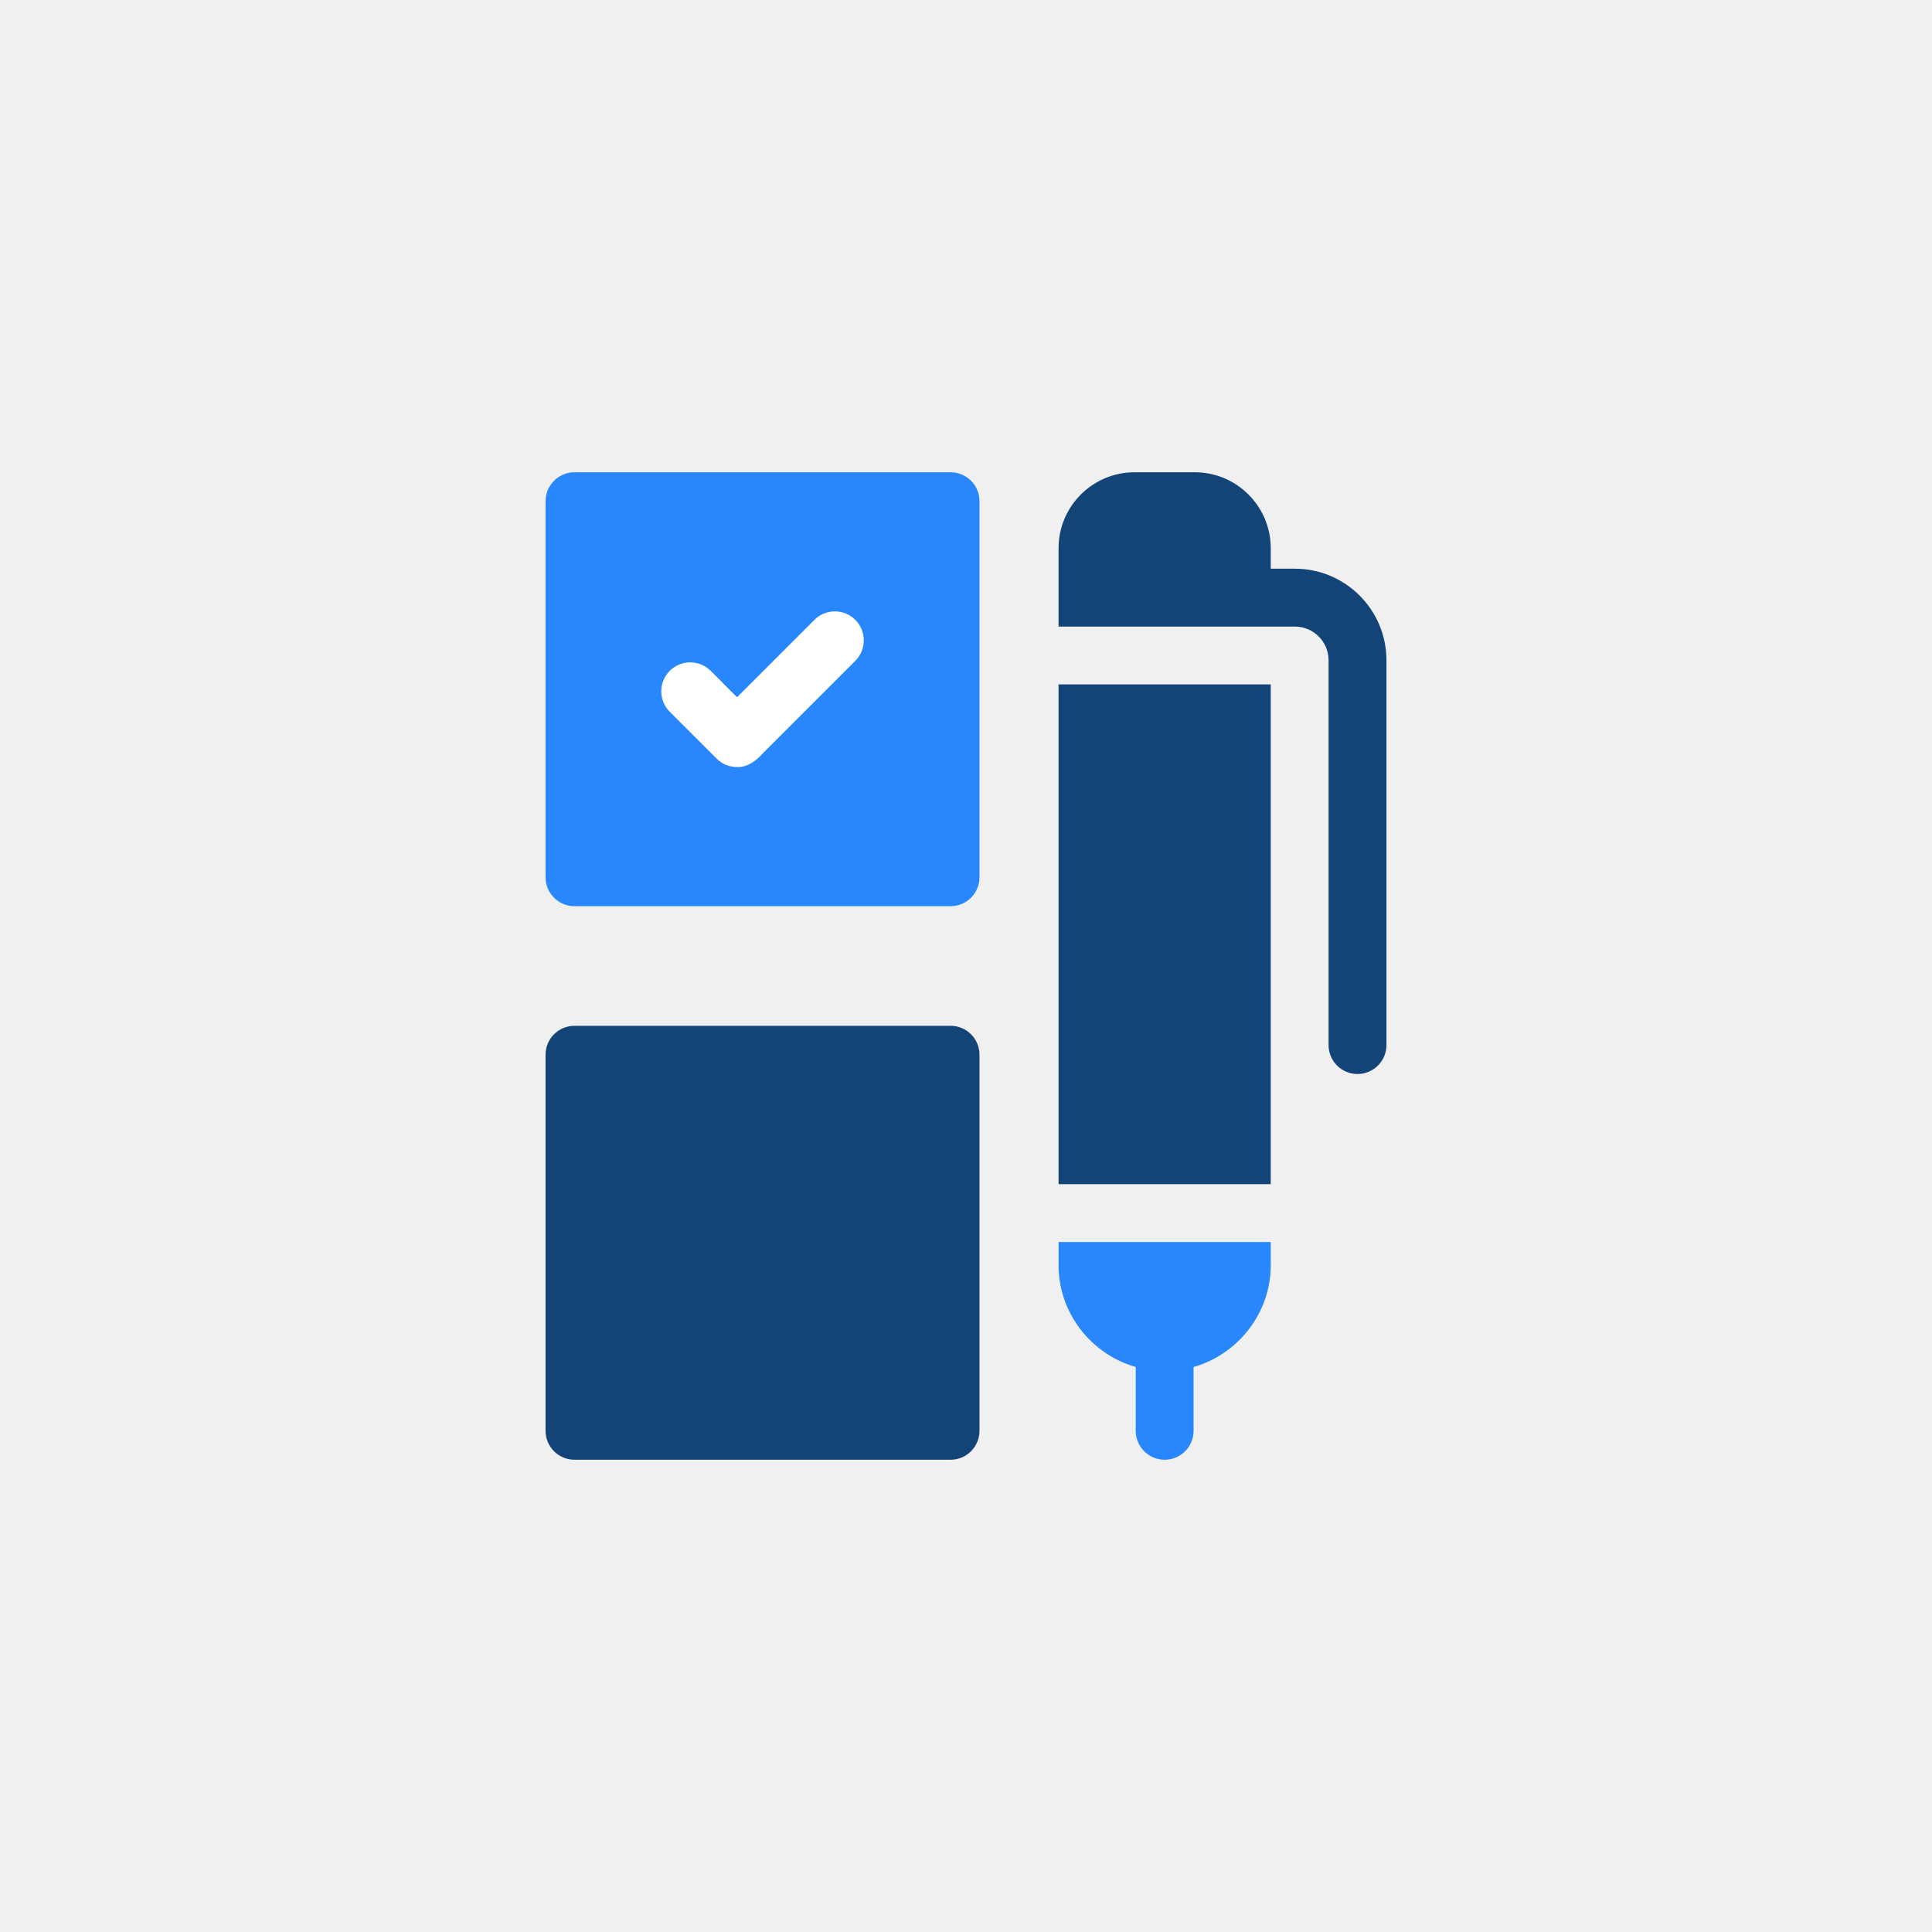
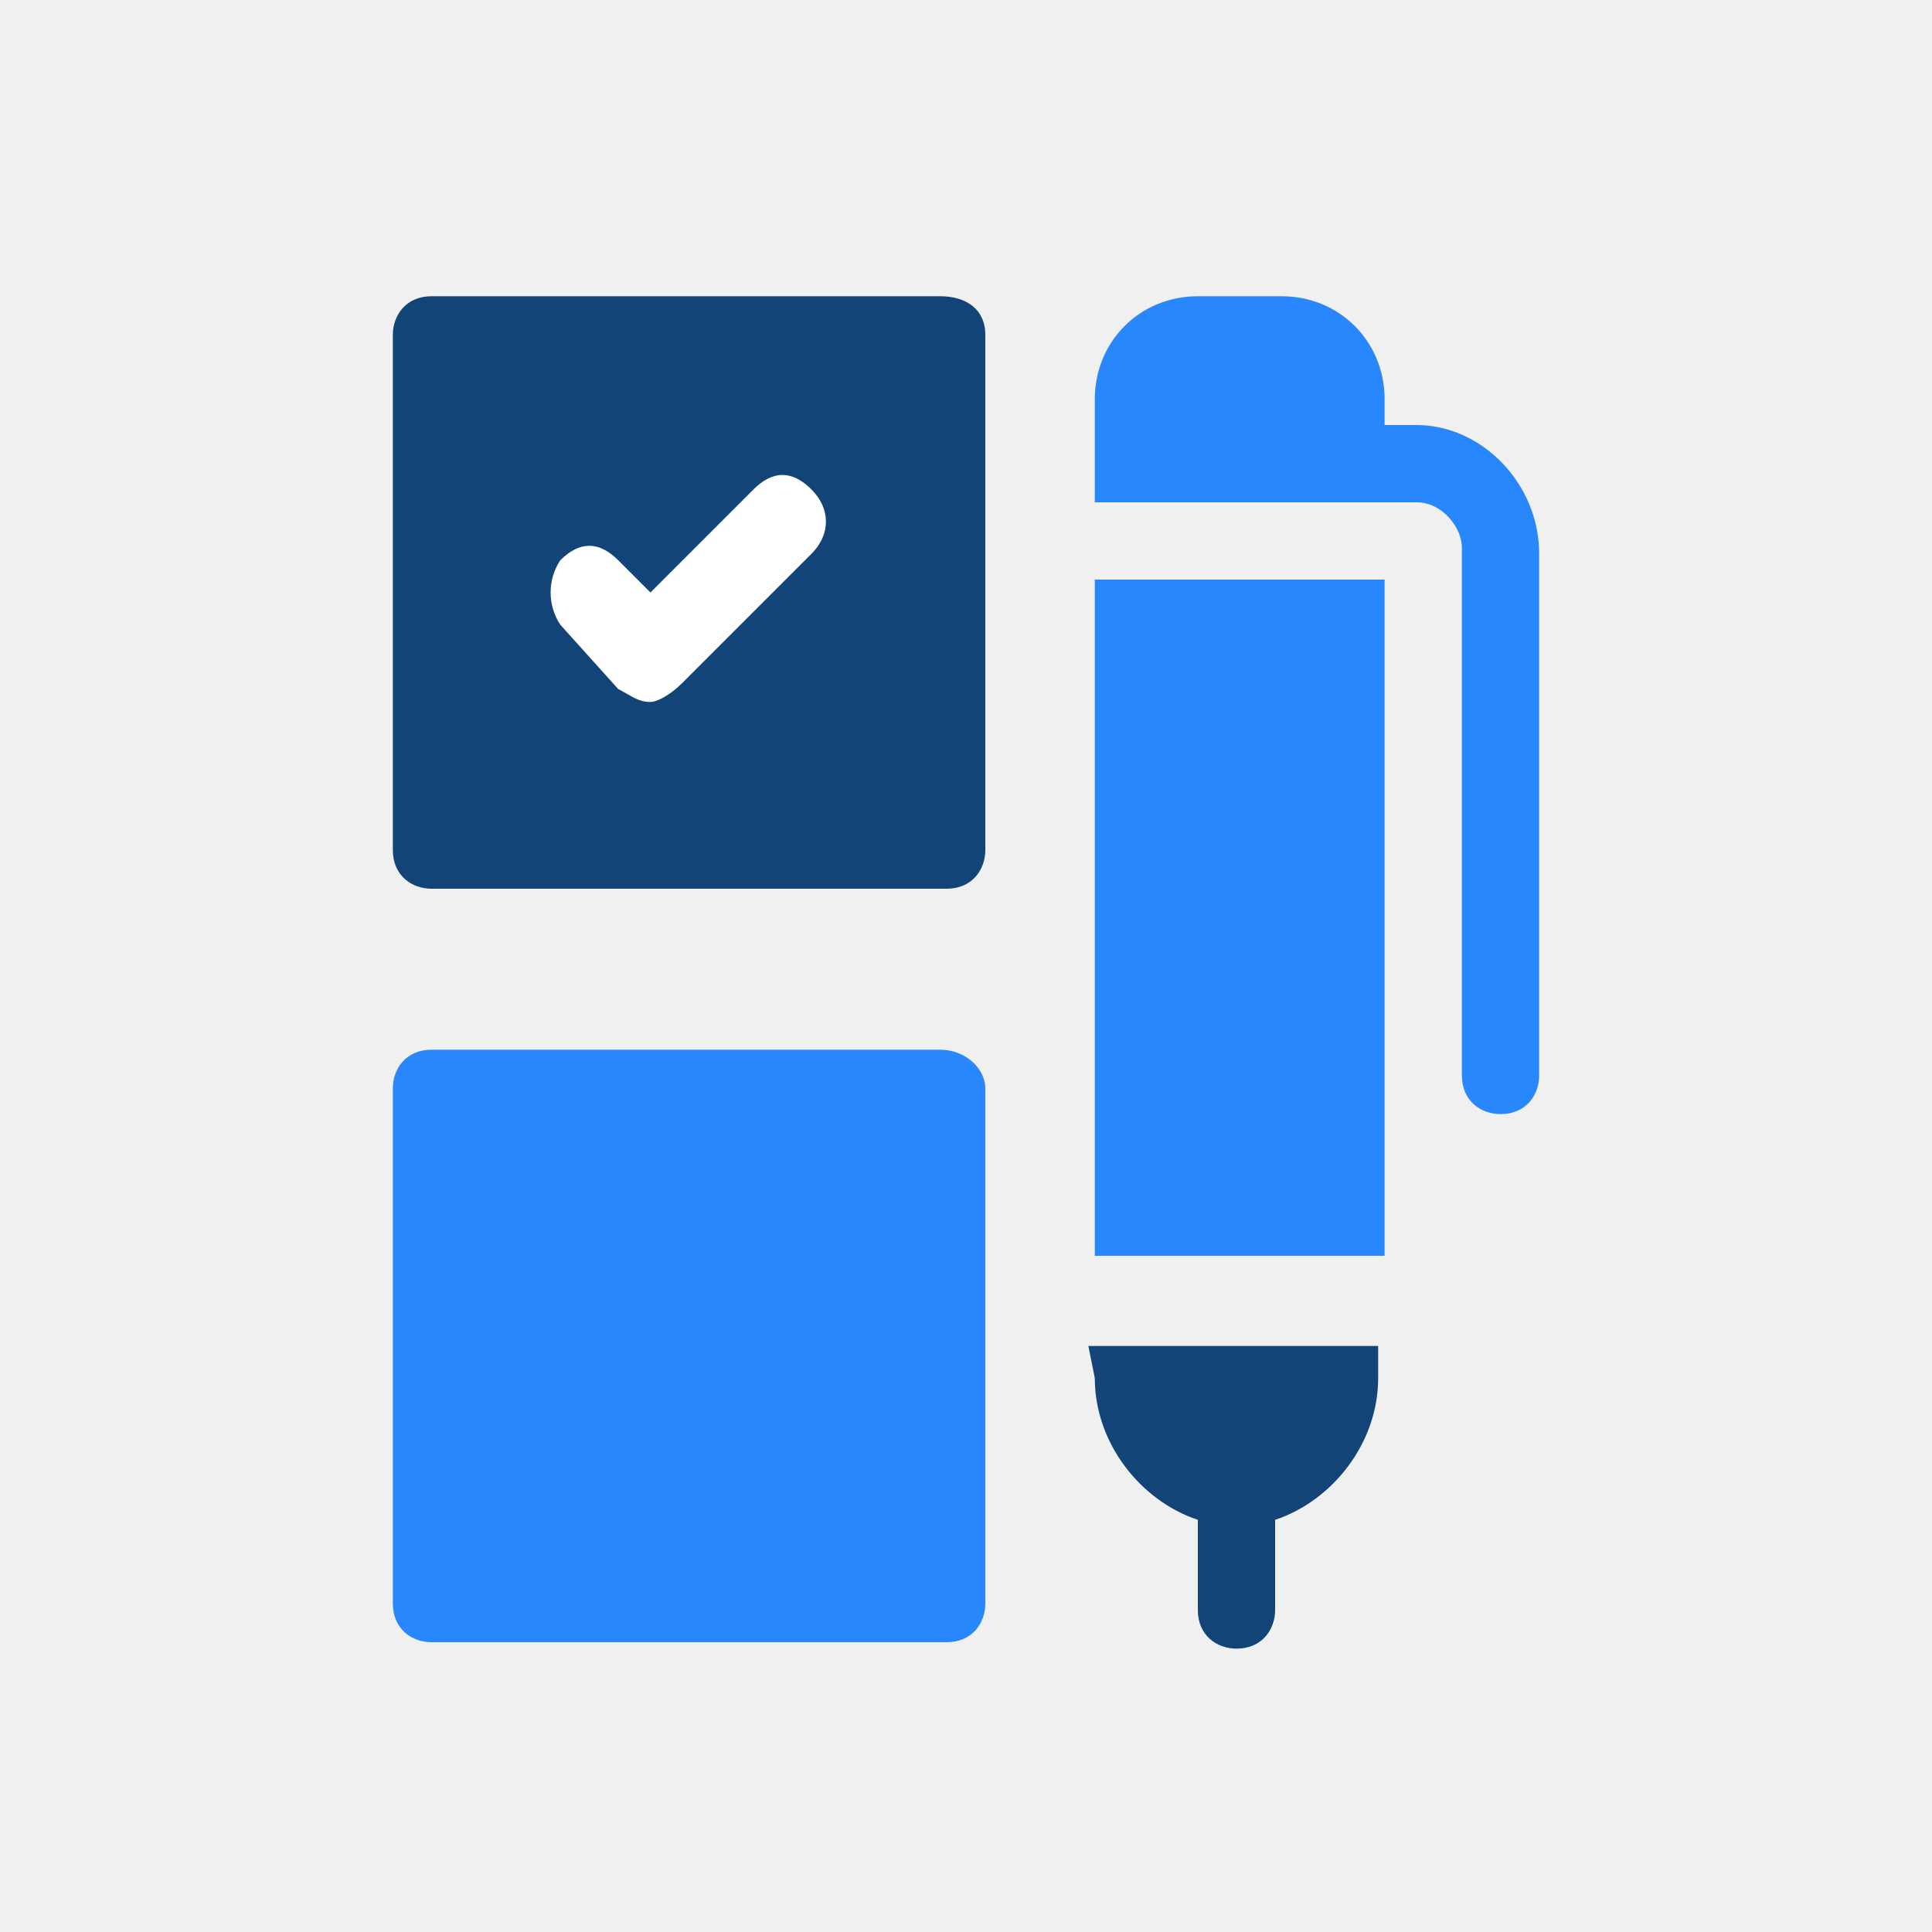
- <svg xmlns="http://www.w3.org/2000/svg" width="45" height="45" viewBox="0 0 45 45" fill="none">
-   <path d="M30.16 13.246H29.598V12.768C29.598 11.793 28.804 11 27.829 11H26.424C25.45 11 24.656 11.793 24.656 12.768V14.594H30.16C30.593 14.594 30.945 14.946 30.945 15.379V24.342C30.945 24.714 31.247 25.016 31.619 25.016C31.991 25.016 32.293 24.714 32.293 24.342V15.379C32.293 14.203 31.337 13.246 30.16 13.246Z" fill="#134478" />
-   <path d="M22.141 11H13.381C13.009 11 12.707 11.302 12.707 11.674V20.434C12.707 20.805 13.009 21.107 13.381 21.107H22.141C22.513 21.107 22.814 20.805 22.814 20.434V11.674C22.814 11.302 22.513 11 22.141 11Z" fill="#2987FD" />
-   <path d="M19.922 15.391L17.761 17.552C17.61 17.727 17.398 17.877 17.167 17.866C16.995 17.866 16.822 17.801 16.691 17.669L15.599 16.578C15.337 16.315 15.337 15.888 15.599 15.625C15.863 15.362 16.289 15.362 16.553 15.625L17.167 16.24L18.969 14.438C19.232 14.175 19.659 14.175 19.922 14.438C20.185 14.702 20.185 15.128 19.922 15.391Z" fill="white" />
-   <path d="M22.141 23.893H13.381C13.009 23.893 12.707 24.195 12.707 24.566V33.326C12.707 33.698 13.009 34 13.381 34H22.141C22.513 34 22.814 33.698 22.814 33.326V24.566C22.814 24.195 22.513 23.893 22.141 23.893Z" fill="#134478" />
-   <path d="M24.656 15.941H29.598V27.582H24.656V15.941Z" fill="#134478" />
-   <path d="M24.656 29.463C24.651 30.577 25.414 31.544 26.453 31.84V33.326C26.453 33.698 26.755 34 27.127 34C27.499 34 27.801 33.698 27.801 33.326V31.84C28.84 31.544 29.602 30.577 29.598 29.463V28.929H24.656V29.463Z" fill="#2987FD" />
+ <svg xmlns="http://www.w3.org/2000/svg" version="1.1" id="Layer_1" x="0" y="0" viewBox="0 0 30 30" style="enable-background:new 0 0 30 30" xml:space="preserve">
+   <style>.st0{fill:#2987fd}.st1{fill:#134478}</style>
+   <path class="st0" d="M22 6.6h-.5v-.4c0-.9-.7-1.6-1.6-1.6h-1.3c-.9 0-1.6.7-1.6 1.6v1.6h5c.4 0 .7.4.7.7v8.2c0 .4.3.6.6.6.4 0 .6-.3.6-.6V8.6c0-1.1-.9-2-1.9-2z" />
+   <path class="st1" d="M14.6 4.6H6.7c-.4 0-.6.3-.6.6v8c0 .4.3.6.6.6h8c.4 0 .6-.3.6-.6v-8c0-.4-.3-.6-.7-.6z" />
+   <path d="m12.6 8.6-2 2c-.2.2-.4.3-.5.3-.2 0-.3-.1-.5-.2l-.9-1c-.2-.3-.2-.7 0-1 .3-.3.6-.3.9 0l.5.5 1.6-1.6c.3-.3.6-.3.9 0 .3.3.3.7 0 1z" style="fill:#fff" />
+   <path class="st0" d="M14.6 16.3H6.7c-.4 0-.6.3-.6.6v8c0 .4.3.6.6.6h8c.4 0 .6-.3.6-.6v-8c0-.3-.3-.6-.7-.6zM17 9h4.5v10.5H17V9z" />
+   <path class="st1" d="M17 21.4c0 1 .7 1.9 1.6 2.2V25c0 .4.3.6.6.6.4 0 .6-.3.6-.6v-1.4c.9-.3 1.6-1.2 1.6-2.2v-.5h-4.5l.1.5z" />
</svg>
